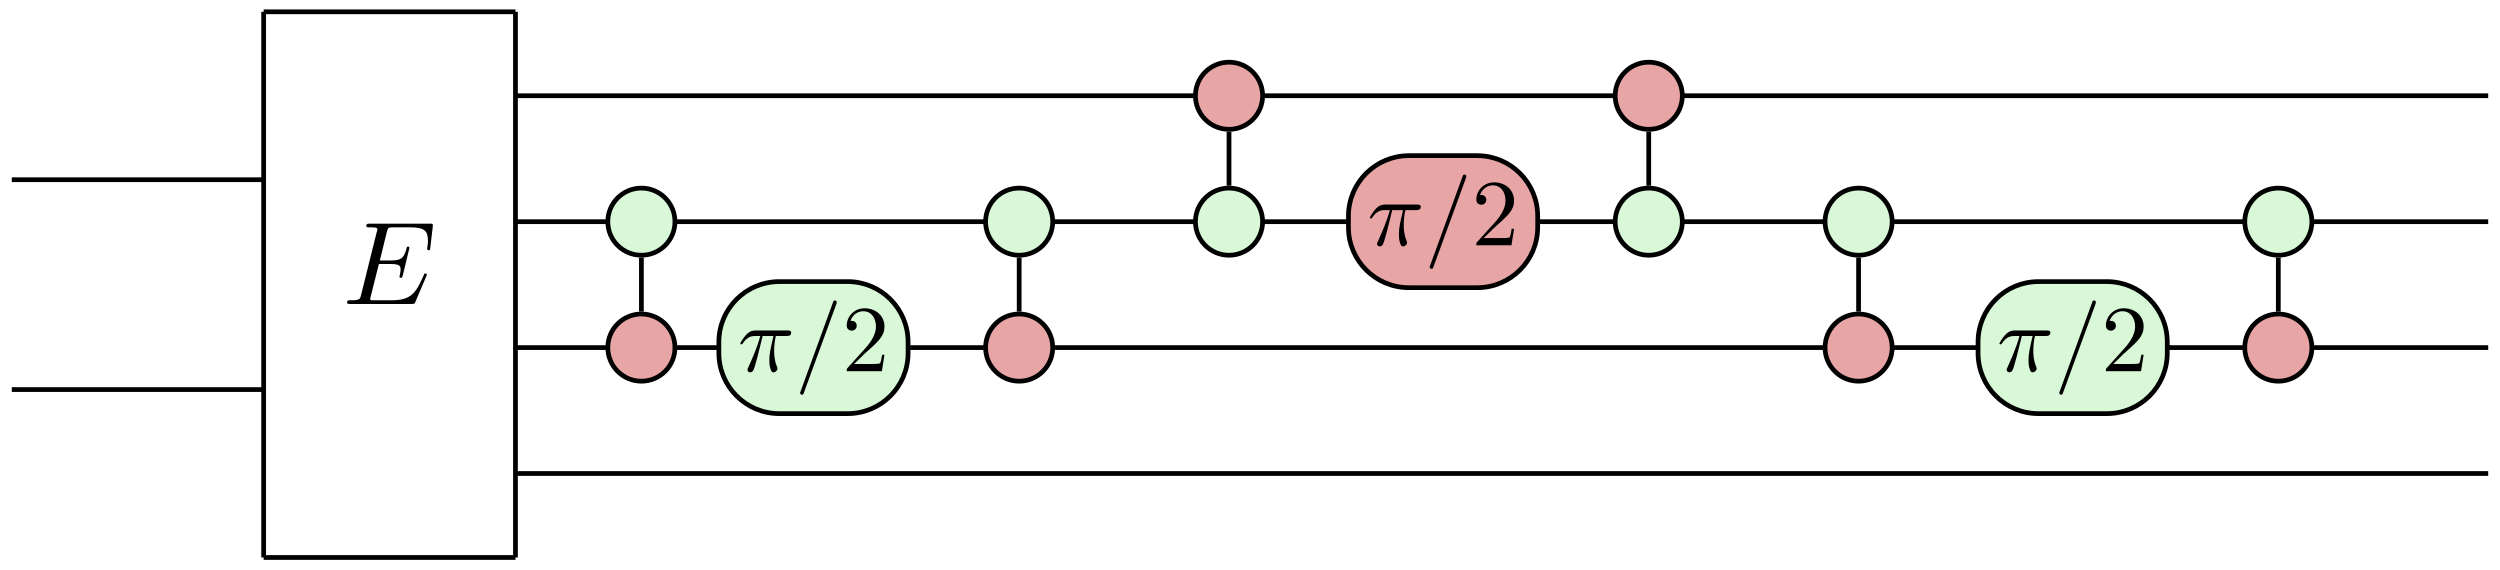
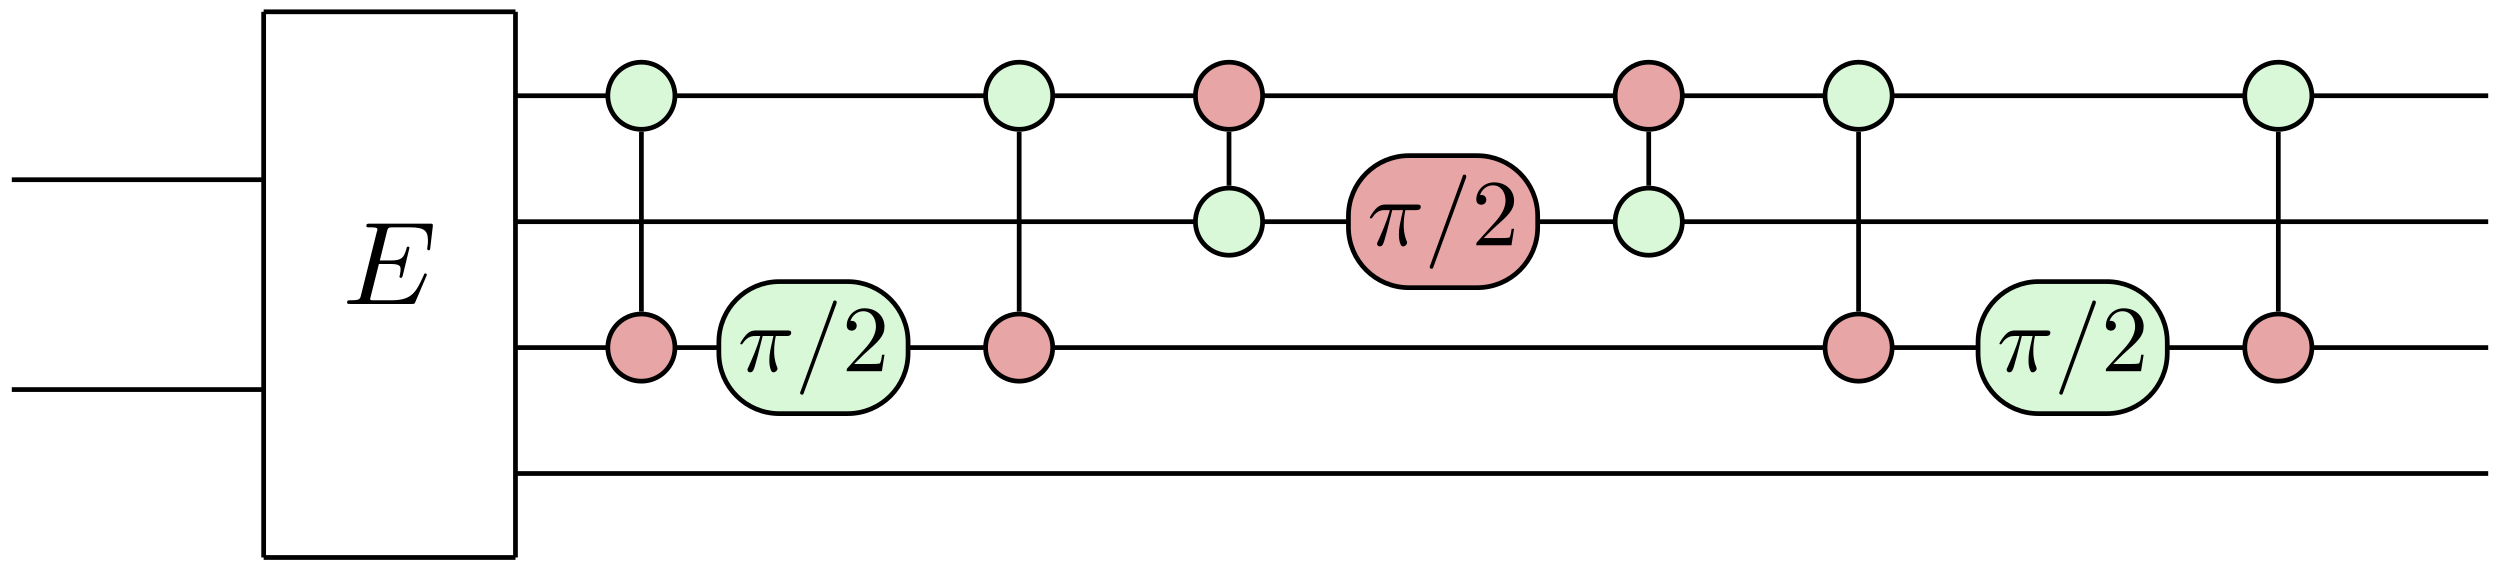
<svg xmlns="http://www.w3.org/2000/svg" xmlns:xlink="http://www.w3.org/1999/xlink" width="211.051pt" height="48.059pt" viewBox="0 0 211.051 48.059" version="1.1">
  <defs>
    <g>
      <symbol overflow="visible" id="glyph0-0">
        <path style="stroke:none;" d="" />
      </symbol>
      <symbol overflow="visible" id="glyph0-1">
        <path style="stroke:none;" d="M 2.109 -2.969 L 3.016 -2.969 C 2.75 -1.797 2.672 -1.453 2.672 -0.922 C 2.672 -0.797 2.672 -0.578 2.734 -0.312 C 2.828 0.047 2.906 0.094 3.031 0.094 C 3.188 0.094 3.359 -0.062 3.359 -0.219 C 3.359 -0.266 3.359 -0.281 3.312 -0.391 C 3.078 -0.969 3.078 -1.484 3.078 -1.703 C 3.078 -2.125 3.125 -2.562 3.219 -2.969 L 4.125 -2.969 C 4.234 -2.969 4.516 -2.969 4.516 -3.25 C 4.516 -3.438 4.344 -3.438 4.203 -3.438 L 1.531 -3.438 C 1.359 -3.438 1.047 -3.438 0.703 -3.062 C 0.422 -2.75 0.219 -2.375 0.219 -2.344 C 0.219 -2.328 0.219 -2.266 0.312 -2.266 C 0.375 -2.266 0.391 -2.297 0.438 -2.359 C 0.828 -2.969 1.297 -2.969 1.453 -2.969 L 1.906 -2.969 C 1.656 -2.016 1.219 -1.047 0.891 -0.312 C 0.828 -0.203 0.828 -0.188 0.828 -0.125 C 0.828 0.031 0.953 0.094 1.047 0.094 C 1.297 0.094 1.359 -0.141 1.453 -0.438 C 1.562 -0.797 1.562 -0.812 1.672 -1.219 Z M 2.109 -2.969 " />
      </symbol>
      <symbol overflow="visible" id="glyph0-2">
        <path style="stroke:none;" d="M 3.5 -5.672 C 3.531 -5.781 3.531 -5.812 3.531 -5.812 C 3.531 -5.906 3.469 -5.969 3.375 -5.969 C 3.328 -5.969 3.266 -5.953 3.25 -5.906 L 0.484 1.688 C 0.438 1.797 0.438 1.828 0.438 1.828 C 0.438 1.922 0.516 1.984 0.594 1.984 C 0.703 1.984 0.719 1.938 0.766 1.797 Z M 3.5 -5.672 " />
      </symbol>
      <symbol overflow="visible" id="glyph1-0">
        <path style="stroke:none;" d="" />
      </symbol>
      <symbol overflow="visible" id="glyph1-1">
        <path style="stroke:none;" d="M 1.016 -0.609 L 1.859 -1.438 C 3.094 -2.531 3.578 -2.969 3.578 -3.766 C 3.578 -4.672 2.859 -5.312 1.891 -5.312 C 0.984 -5.312 0.391 -4.578 0.391 -3.859 C 0.391 -3.422 0.797 -3.422 0.828 -3.422 C 0.953 -3.422 1.234 -3.516 1.234 -3.844 C 1.234 -4.047 1.094 -4.25 0.812 -4.25 C 0.75 -4.25 0.734 -4.25 0.703 -4.25 C 0.891 -4.766 1.328 -5.062 1.781 -5.062 C 2.516 -5.062 2.859 -4.422 2.859 -3.766 C 2.859 -3.125 2.453 -2.5 2.016 -2 L 0.484 -0.297 C 0.391 -0.203 0.391 -0.188 0.391 0 L 3.359 0 L 3.578 -1.391 L 3.375 -1.391 C 3.344 -1.141 3.281 -0.797 3.203 -0.672 C 3.141 -0.609 2.625 -0.609 2.453 -0.609 Z M 1.016 -0.609 " />
      </symbol>
      <symbol overflow="visible" id="glyph2-0">
        <path style="stroke:none;" d="" />
      </symbol>
      <symbol overflow="visible" id="glyph2-1">
        <path style="stroke:none;" d="M 7.062 -2.328 C 7.078 -2.375 7.109 -2.438 7.109 -2.469 C 7.109 -2.469 7.109 -2.578 6.984 -2.578 C 6.891 -2.578 6.875 -2.516 6.859 -2.453 C 6.203 -0.984 5.844 -0.312 4.141 -0.312 L 2.688 -0.312 C 2.547 -0.312 2.516 -0.312 2.469 -0.312 C 2.359 -0.328 2.328 -0.344 2.328 -0.422 C 2.328 -0.453 2.328 -0.469 2.375 -0.641 L 3.062 -3.375 L 4.047 -3.375 C 4.891 -3.375 4.891 -3.156 4.891 -2.906 C 4.891 -2.844 4.891 -2.719 4.828 -2.422 C 4.812 -2.375 4.797 -2.344 4.797 -2.312 C 4.797 -2.266 4.828 -2.203 4.922 -2.203 C 5 -2.203 5.031 -2.25 5.078 -2.406 L 5.641 -4.734 C 5.641 -4.797 5.594 -4.844 5.516 -4.844 C 5.438 -4.844 5.406 -4.781 5.391 -4.672 C 5.172 -3.906 5 -3.672 4.078 -3.672 L 3.141 -3.672 L 3.734 -6.078 C 3.828 -6.438 3.844 -6.469 4.281 -6.469 L 5.688 -6.469 C 6.891 -6.469 7.203 -6.188 7.203 -5.359 C 7.203 -5.125 7.203 -5.109 7.156 -4.828 C 7.156 -4.781 7.141 -4.703 7.141 -4.656 C 7.141 -4.609 7.172 -4.531 7.266 -4.531 C 7.375 -4.531 7.391 -4.594 7.406 -4.781 L 7.609 -6.516 C 7.641 -6.781 7.594 -6.781 7.344 -6.781 L 2.297 -6.781 C 2.109 -6.781 2 -6.781 2 -6.578 C 2 -6.469 2.094 -6.469 2.281 -6.469 C 2.656 -6.469 2.938 -6.469 2.938 -6.297 C 2.938 -6.25 2.938 -6.234 2.875 -6.047 L 1.562 -0.781 C 1.469 -0.391 1.453 -0.312 0.656 -0.312 C 0.484 -0.312 0.375 -0.312 0.375 -0.125 C 0.375 0 0.469 0 0.656 0 L 5.828 0 C 6.062 0 6.078 -0.016 6.141 -0.172 Z M 7.062 -2.328 " />
      </symbol>
    </g>
  </defs>
  <g id="surface1">
-     <path style="fill:none;stroke-width:0.399;stroke-linecap:butt;stroke-linejoin:miter;stroke:rgb(0%,0%,0%);stroke-opacity:1;stroke-miterlimit:10;" d="M -60.236 -3.032 L -60.236 -7.595 " transform="matrix(1,0,0,-1,114.384,18.714)" />
+     <path style="fill:none;stroke-width:0.399;stroke-linecap:butt;stroke-linejoin:miter;stroke:rgb(0%,0%,0%);stroke-opacity:1;stroke-miterlimit:10;" d="M -60.236 7.597 L -60.236 -7.595 " transform="matrix(1,0,0,-1,114.384,18.714)" />
    <path style="fill:none;stroke-width:0.399;stroke-linecap:butt;stroke-linejoin:miter;stroke:rgb(0%,0%,0%);stroke-opacity:1;stroke-miterlimit:10;" d="M 24.803 7.597 L 24.803 3.034 " transform="matrix(1,0,0,-1,114.384,18.714)" />
-     <path style="fill:none;stroke-width:0.399;stroke-linecap:butt;stroke-linejoin:miter;stroke:rgb(0%,0%,0%);stroke-opacity:1;stroke-miterlimit:10;" d="M -28.345 -3.032 L -28.345 -7.595 " transform="matrix(1,0,0,-1,114.384,18.714)" />
-     <path style="fill:none;stroke-width:0.399;stroke-linecap:butt;stroke-linejoin:miter;stroke:rgb(0%,0%,0%);stroke-opacity:1;stroke-miterlimit:10;" d="M 42.518 -3.032 L 42.518 -7.595 " transform="matrix(1,0,0,-1,114.384,18.714)" />
-     <path style="fill:none;stroke-width:0.399;stroke-linecap:butt;stroke-linejoin:miter;stroke:rgb(0%,0%,0%);stroke-opacity:1;stroke-miterlimit:10;" d="M 77.952 -3.032 L 77.952 -7.595 " transform="matrix(1,0,0,-1,114.384,18.714)" />
+     <path style="fill:none;stroke-width:0.399;stroke-linecap:butt;stroke-linejoin:miter;stroke:rgb(0%,0%,0%);stroke-opacity:1;stroke-miterlimit:10;" d="M -28.345 7.597 L -28.345 -7.595 " transform="matrix(1,0,0,-1,114.384,18.714)" />
+     <path style="fill:none;stroke-width:0.399;stroke-linecap:butt;stroke-linejoin:miter;stroke:rgb(0%,0%,0%);stroke-opacity:1;stroke-miterlimit:10;" d="M 42.518 7.597 L 42.518 -7.595 " transform="matrix(1,0,0,-1,114.384,18.714)" />
+     <path style="fill:none;stroke-width:0.399;stroke-linecap:butt;stroke-linejoin:miter;stroke:rgb(0%,0%,0%);stroke-opacity:1;stroke-miterlimit:10;" d="M 77.952 7.597 L 77.952 -7.595 " transform="matrix(1,0,0,-1,114.384,18.714)" />
    <path style="fill:none;stroke-width:0.399;stroke-linecap:butt;stroke-linejoin:miter;stroke:rgb(0%,0%,0%);stroke-opacity:1;stroke-miterlimit:10;" d="M -10.63 7.597 L -10.63 3.034 " transform="matrix(1,0,0,-1,114.384,18.714)" />
    <path style="fill:none;stroke-width:0.399;stroke-linecap:butt;stroke-linejoin:miter;stroke:rgb(0%,0%,0%);stroke-opacity:1;stroke-miterlimit:10;" d="M -113.388 -14.173 L -92.126 -14.173 " transform="matrix(1,0,0,-1,114.384,18.714)" />
    <path style="fill:none;stroke-width:0.399;stroke-linecap:butt;stroke-linejoin:miter;stroke:rgb(0%,0%,0%);stroke-opacity:1;stroke-miterlimit:10;" d="M -70.868 10.632 L 95.671 10.632 " transform="matrix(1,0,0,-1,114.384,18.714)" />
    <path style="fill:none;stroke-width:0.399;stroke-linecap:butt;stroke-linejoin:miter;stroke:rgb(0%,0%,0%);stroke-opacity:1;stroke-miterlimit:10;" d="M -70.868 -21.259 L 95.671 -21.259 " transform="matrix(1,0,0,-1,114.384,18.714)" />
    <path style="fill:none;stroke-width:0.399;stroke-linecap:butt;stroke-linejoin:miter;stroke:rgb(0%,0%,0%);stroke-opacity:1;stroke-miterlimit:10;" d="M -113.388 3.542 L -92.126 3.542 " transform="matrix(1,0,0,-1,114.384,18.714)" />
    <path style="fill:none;stroke-width:0.399;stroke-linecap:butt;stroke-linejoin:miter;stroke:rgb(0%,0%,0%);stroke-opacity:1;stroke-miterlimit:10;" d="M -70.868 -0.001 L 95.671 -0.001 " transform="matrix(1,0,0,-1,114.384,18.714)" />
    <path style="fill:none;stroke-width:0.399;stroke-linecap:butt;stroke-linejoin:miter;stroke:rgb(0%,0%,0%);stroke-opacity:1;stroke-miterlimit:10;" d="M -70.868 17.718 L -92.126 17.718 " transform="matrix(1,0,0,-1,114.384,18.714)" />
    <path style="fill:none;stroke-width:0.399;stroke-linecap:butt;stroke-linejoin:miter;stroke:rgb(0%,0%,0%);stroke-opacity:1;stroke-miterlimit:10;" d="M -92.126 17.718 L -92.126 -28.349 " transform="matrix(1,0,0,-1,114.384,18.714)" />
    <path style="fill:none;stroke-width:0.399;stroke-linecap:butt;stroke-linejoin:miter;stroke:rgb(0%,0%,0%);stroke-opacity:1;stroke-miterlimit:10;" d="M -92.126 -28.349 L -70.868 -28.349 " transform="matrix(1,0,0,-1,114.384,18.714)" />
    <path style="fill:none;stroke-width:0.399;stroke-linecap:butt;stroke-linejoin:miter;stroke:rgb(0%,0%,0%);stroke-opacity:1;stroke-miterlimit:10;" d="M -70.868 -28.349 L -70.868 17.718 " transform="matrix(1,0,0,-1,114.384,18.714)" />
    <path style="fill:none;stroke-width:0.399;stroke-linecap:butt;stroke-linejoin:miter;stroke:rgb(0%,0%,0%);stroke-opacity:1;stroke-miterlimit:10;" d="M -70.868 -10.63 L 95.671 -10.63 " transform="matrix(1,0,0,-1,114.384,18.714)" />
    <path style="fill-rule:nonzero;fill:rgb(90.979%,64.705%,64.705%);fill-opacity:1;stroke-width:0.399;stroke-linecap:butt;stroke-linejoin:miter;stroke:rgb(0%,0%,0%);stroke-opacity:1;stroke-miterlimit:10;" d="M -57.404 -10.63 C -57.404 -9.063 -58.673 -7.794 -60.236 -7.794 C -61.802 -7.794 -63.072 -9.063 -63.072 -10.63 C -63.072 -12.196 -61.802 -13.466 -60.236 -13.466 C -58.673 -13.466 -57.404 -12.196 -57.404 -10.63 Z M -57.404 -10.63 " transform="matrix(1,0,0,-1,114.384,18.714)" />
-     <path style="fill-rule:nonzero;fill:rgb(84.705%,97.255%,84.705%);fill-opacity:1;stroke-width:0.399;stroke-linecap:butt;stroke-linejoin:miter;stroke:rgb(0%,0%,0%);stroke-opacity:1;stroke-miterlimit:10;" d="M -57.404 -0.001 C -57.404 1.566 -58.673 2.835 -60.236 2.835 C -61.802 2.835 -63.072 1.566 -63.072 -0.001 C -63.072 -1.567 -61.802 -2.833 -60.236 -2.833 C -58.673 -2.833 -57.404 -1.567 -57.404 -0.001 Z M -57.404 -0.001 " transform="matrix(1,0,0,-1,114.384,18.714)" />
+     <path style="fill-rule:nonzero;fill:rgb(84.705%,97.255%,84.705%);fill-opacity:1;stroke-width:0.399;stroke-linecap:butt;stroke-linejoin:miter;stroke:rgb(0%,0%,0%);stroke-opacity:1;stroke-miterlimit:10;" d="M -57.404 10.632 C -57.404 12.194 -58.673 13.464 -60.236 13.464 C -61.802 13.464 -63.072 12.194 -63.072 10.632 C -63.072 9.066 -61.802 7.796 -60.236 7.796 C -58.673 7.796 -57.404 9.066 -57.404 10.632 Z M -57.404 10.632 " transform="matrix(1,0,0,-1,114.384,18.714)" />
    <path style="fill-rule:nonzero;fill:rgb(84.705%,97.255%,84.705%);fill-opacity:1;stroke-width:0.399;stroke-linecap:butt;stroke-linejoin:miter;stroke:rgb(0%,0%,0%);stroke-opacity:1;stroke-miterlimit:10;" d="M 27.639 -0.001 C 27.639 1.566 26.37 2.835 24.803 2.835 C 23.237 2.835 21.968 1.566 21.968 -0.001 C 21.968 -1.567 23.237 -2.833 24.803 -2.833 C 26.37 -2.833 27.639 -1.567 27.639 -0.001 Z M 27.639 -0.001 " transform="matrix(1,0,0,-1,114.384,18.714)" />
    <path style="fill-rule:nonzero;fill:rgb(90.979%,64.705%,64.705%);fill-opacity:1;stroke-width:0.399;stroke-linecap:butt;stroke-linejoin:miter;stroke:rgb(0%,0%,0%);stroke-opacity:1;stroke-miterlimit:10;" d="M 27.639 10.632 C 27.639 12.194 26.37 13.464 24.803 13.464 C 23.237 13.464 21.968 12.194 21.968 10.632 C 21.968 9.066 23.237 7.796 24.803 7.796 C 26.37 7.796 27.639 9.066 27.639 10.632 Z M 27.639 10.632 " transform="matrix(1,0,0,-1,114.384,18.714)" />
    <path style="fill-rule:nonzero;fill:rgb(84.705%,97.255%,84.705%);fill-opacity:1;stroke-width:0.399;stroke-linecap:butt;stroke-linejoin:miter;stroke:rgb(0%,0%,0%);stroke-opacity:1;stroke-miterlimit:10;" d="M -42.825 -5.059 L -48.595 -5.059 C -51.411 -5.059 -53.697 -7.341 -53.697 -10.161 L -53.697 -11.098 C -53.697 -13.919 -51.411 -16.204 -48.595 -16.204 L -42.825 -16.204 C -40.005 -16.204 -37.724 -13.919 -37.724 -11.098 L -37.724 -10.161 C -37.724 -7.341 -40.005 -5.059 -42.825 -5.059 Z M -42.825 -5.059 " transform="matrix(1,0,0,-1,114.384,18.714)" />
    <g style="fill:rgb(0%,0%,0%);fill-opacity:1;">
      <use xlink:href="#glyph0-1" x="62.276" y="31.337" />
    </g>
    <g style="fill:rgb(0%,0%,0%);fill-opacity:1;">
      <use xlink:href="#glyph0-2" x="67.106" y="31.337" />
    </g>
    <g style="fill:rgb(0%,0%,0%);fill-opacity:1;">
      <use xlink:href="#glyph1-1" x="71.09" y="31.337" />
    </g>
    <path style="fill-rule:nonzero;fill:rgb(90.979%,64.705%,64.705%);fill-opacity:1;stroke-width:0.399;stroke-linecap:butt;stroke-linejoin:miter;stroke:rgb(0%,0%,0%);stroke-opacity:1;stroke-miterlimit:10;" d="M 10.327 5.573 L 4.557 5.573 C 1.737 5.573 -0.548 3.288 -0.548 0.472 L -0.548 -0.47 C -0.548 -3.29 1.737 -5.571 4.557 -5.571 L 10.327 -5.571 C 13.143 -5.571 15.428 -3.29 15.428 -0.47 L 15.428 0.472 C 15.428 3.288 13.143 5.573 10.327 5.573 Z M 10.327 5.573 " transform="matrix(1,0,0,-1,114.384,18.714)" />
    <g style="fill:rgb(0%,0%,0%);fill-opacity:1;">
      <use xlink:href="#glyph0-1" x="115.425" y="20.707" />
    </g>
    <g style="fill:rgb(0%,0%,0%);fill-opacity:1;">
      <use xlink:href="#glyph0-2" x="120.255" y="20.707" />
    </g>
    <g style="fill:rgb(0%,0%,0%);fill-opacity:1;">
      <use xlink:href="#glyph1-1" x="124.239" y="20.707" />
    </g>
    <path style="fill-rule:nonzero;fill:rgb(90.979%,64.705%,64.705%);fill-opacity:1;stroke-width:0.399;stroke-linecap:butt;stroke-linejoin:miter;stroke:rgb(0%,0%,0%);stroke-opacity:1;stroke-miterlimit:10;" d="M -25.513 -10.63 C -25.513 -9.063 -26.782 -7.794 -28.345 -7.794 C -29.911 -7.794 -31.181 -9.063 -31.181 -10.63 C -31.181 -12.196 -29.911 -13.466 -28.345 -13.466 C -26.782 -13.466 -25.513 -12.196 -25.513 -10.63 Z M -25.513 -10.63 " transform="matrix(1,0,0,-1,114.384,18.714)" />
-     <path style="fill-rule:nonzero;fill:rgb(84.705%,97.255%,84.705%);fill-opacity:1;stroke-width:0.399;stroke-linecap:butt;stroke-linejoin:miter;stroke:rgb(0%,0%,0%);stroke-opacity:1;stroke-miterlimit:10;" d="M -25.513 -0.001 C -25.513 1.566 -26.782 2.835 -28.345 2.835 C -29.911 2.835 -31.181 1.566 -31.181 -0.001 C -31.181 -1.567 -29.911 -2.833 -28.345 -2.833 C -26.782 -2.833 -25.513 -1.567 -25.513 -0.001 Z M -25.513 -0.001 " transform="matrix(1,0,0,-1,114.384,18.714)" />
+     <path style="fill-rule:nonzero;fill:rgb(84.705%,97.255%,84.705%);fill-opacity:1;stroke-width:0.399;stroke-linecap:butt;stroke-linejoin:miter;stroke:rgb(0%,0%,0%);stroke-opacity:1;stroke-miterlimit:10;" d="M -25.513 10.632 C -25.513 12.194 -26.782 13.464 -28.345 13.464 C -29.911 13.464 -31.181 12.194 -31.181 10.632 C -31.181 9.066 -29.911 7.796 -28.345 7.796 C -26.782 7.796 -25.513 9.066 -25.513 10.632 Z M -25.513 10.632 " transform="matrix(1,0,0,-1,114.384,18.714)" />
    <path style="fill-rule:nonzero;fill:rgb(90.979%,64.705%,64.705%);fill-opacity:1;stroke-width:0.399;stroke-linecap:butt;stroke-linejoin:miter;stroke:rgb(0%,0%,0%);stroke-opacity:1;stroke-miterlimit:10;" d="M 45.354 -10.63 C 45.354 -9.063 44.085 -7.794 42.518 -7.794 C 40.956 -7.794 39.686 -9.063 39.686 -10.63 C 39.686 -12.196 40.956 -13.466 42.518 -13.466 C 44.085 -13.466 45.354 -12.196 45.354 -10.63 Z M 45.354 -10.63 " transform="matrix(1,0,0,-1,114.384,18.714)" />
-     <path style="fill-rule:nonzero;fill:rgb(84.705%,97.255%,84.705%);fill-opacity:1;stroke-width:0.399;stroke-linecap:butt;stroke-linejoin:miter;stroke:rgb(0%,0%,0%);stroke-opacity:1;stroke-miterlimit:10;" d="M 45.354 -0.001 C 45.354 1.566 44.085 2.835 42.518 2.835 C 40.956 2.835 39.686 1.566 39.686 -0.001 C 39.686 -1.567 40.956 -2.833 42.518 -2.833 C 44.085 -2.833 45.354 -1.567 45.354 -0.001 Z M 45.354 -0.001 " transform="matrix(1,0,0,-1,114.384,18.714)" />
+     <path style="fill-rule:nonzero;fill:rgb(84.705%,97.255%,84.705%);fill-opacity:1;stroke-width:0.399;stroke-linecap:butt;stroke-linejoin:miter;stroke:rgb(0%,0%,0%);stroke-opacity:1;stroke-miterlimit:10;" d="M 45.354 10.632 C 45.354 12.194 44.085 13.464 42.518 13.464 C 40.956 13.464 39.686 12.194 39.686 10.632 C 39.686 9.066 40.956 7.796 42.518 7.796 C 44.085 7.796 45.354 9.066 45.354 10.632 Z M 45.354 10.632 " transform="matrix(1,0,0,-1,114.384,18.714)" />
    <path style="fill-rule:nonzero;fill:rgb(84.705%,97.255%,84.705%);fill-opacity:1;stroke-width:0.399;stroke-linecap:butt;stroke-linejoin:miter;stroke:rgb(0%,0%,0%);stroke-opacity:1;stroke-miterlimit:10;" d="M 63.475 -5.059 L 57.706 -5.059 C 54.889 -5.059 52.604 -7.341 52.604 -10.161 L 52.604 -11.098 C 52.604 -13.919 54.889 -16.204 57.706 -16.204 L 63.475 -16.204 C 66.296 -16.204 68.577 -13.919 68.577 -11.098 L 68.577 -10.161 C 68.577 -7.341 66.296 -5.059 63.475 -5.059 Z M 63.475 -5.059 " transform="matrix(1,0,0,-1,114.384,18.714)" />
    <g style="fill:rgb(0%,0%,0%);fill-opacity:1;">
      <use xlink:href="#glyph0-1" x="168.575" y="31.337" />
    </g>
    <g style="fill:rgb(0%,0%,0%);fill-opacity:1;">
      <use xlink:href="#glyph0-2" x="173.405" y="31.337" />
    </g>
    <g style="fill:rgb(0%,0%,0%);fill-opacity:1;">
      <use xlink:href="#glyph1-1" x="177.389" y="31.337" />
    </g>
    <path style="fill-rule:nonzero;fill:rgb(90.979%,64.705%,64.705%);fill-opacity:1;stroke-width:0.399;stroke-linecap:butt;stroke-linejoin:miter;stroke:rgb(0%,0%,0%);stroke-opacity:1;stroke-miterlimit:10;" d="M 80.788 -10.63 C 80.788 -9.063 79.518 -7.794 77.952 -7.794 C 76.389 -7.794 75.12 -9.063 75.12 -10.63 C 75.12 -12.196 76.389 -13.466 77.952 -13.466 C 79.518 -13.466 80.788 -12.196 80.788 -10.63 Z M 80.788 -10.63 " transform="matrix(1,0,0,-1,114.384,18.714)" />
-     <path style="fill-rule:nonzero;fill:rgb(84.705%,97.255%,84.705%);fill-opacity:1;stroke-width:0.399;stroke-linecap:butt;stroke-linejoin:miter;stroke:rgb(0%,0%,0%);stroke-opacity:1;stroke-miterlimit:10;" d="M 80.788 -0.001 C 80.788 1.566 79.518 2.835 77.952 2.835 C 76.389 2.835 75.12 1.566 75.12 -0.001 C 75.12 -1.567 76.389 -2.833 77.952 -2.833 C 79.518 -2.833 80.788 -1.567 80.788 -0.001 Z M 80.788 -0.001 " transform="matrix(1,0,0,-1,114.384,18.714)" />
+     <path style="fill-rule:nonzero;fill:rgb(84.705%,97.255%,84.705%);fill-opacity:1;stroke-width:0.399;stroke-linecap:butt;stroke-linejoin:miter;stroke:rgb(0%,0%,0%);stroke-opacity:1;stroke-miterlimit:10;" d="M 80.788 10.632 C 80.788 12.194 79.518 13.464 77.952 13.464 C 76.389 13.464 75.12 12.194 75.12 10.632 C 75.12 9.066 76.389 7.796 77.952 7.796 C 79.518 7.796 80.788 9.066 80.788 10.632 Z M 80.788 10.632 " transform="matrix(1,0,0,-1,114.384,18.714)" />
    <path style="fill-rule:nonzero;fill:rgb(84.705%,97.255%,84.705%);fill-opacity:1;stroke-width:0.399;stroke-linecap:butt;stroke-linejoin:miter;stroke:rgb(0%,0%,0%);stroke-opacity:1;stroke-miterlimit:10;" d="M -7.794 -0.001 C -7.794 1.566 -9.064 2.835 -10.63 2.835 C -12.197 2.835 -13.466 1.566 -13.466 -0.001 C -13.466 -1.567 -12.197 -2.833 -10.63 -2.833 C -9.064 -2.833 -7.794 -1.567 -7.794 -0.001 Z M -7.794 -0.001 " transform="matrix(1,0,0,-1,114.384,18.714)" />
    <path style="fill-rule:nonzero;fill:rgb(90.979%,64.705%,64.705%);fill-opacity:1;stroke-width:0.399;stroke-linecap:butt;stroke-linejoin:miter;stroke:rgb(0%,0%,0%);stroke-opacity:1;stroke-miterlimit:10;" d="M -7.794 10.632 C -7.794 12.194 -9.064 13.464 -10.63 13.464 C -12.197 13.464 -13.466 12.194 -13.466 10.632 C -13.466 9.066 -12.197 7.796 -10.63 7.796 C -9.064 7.796 -7.794 9.066 -7.794 10.632 Z M -7.794 10.632 " transform="matrix(1,0,0,-1,114.384,18.714)" />
    <g style="fill:rgb(0%,0%,0%);fill-opacity:1;">
      <use xlink:href="#glyph2-1" x="28.924" y="25.661" />
    </g>
  </g>
</svg>
